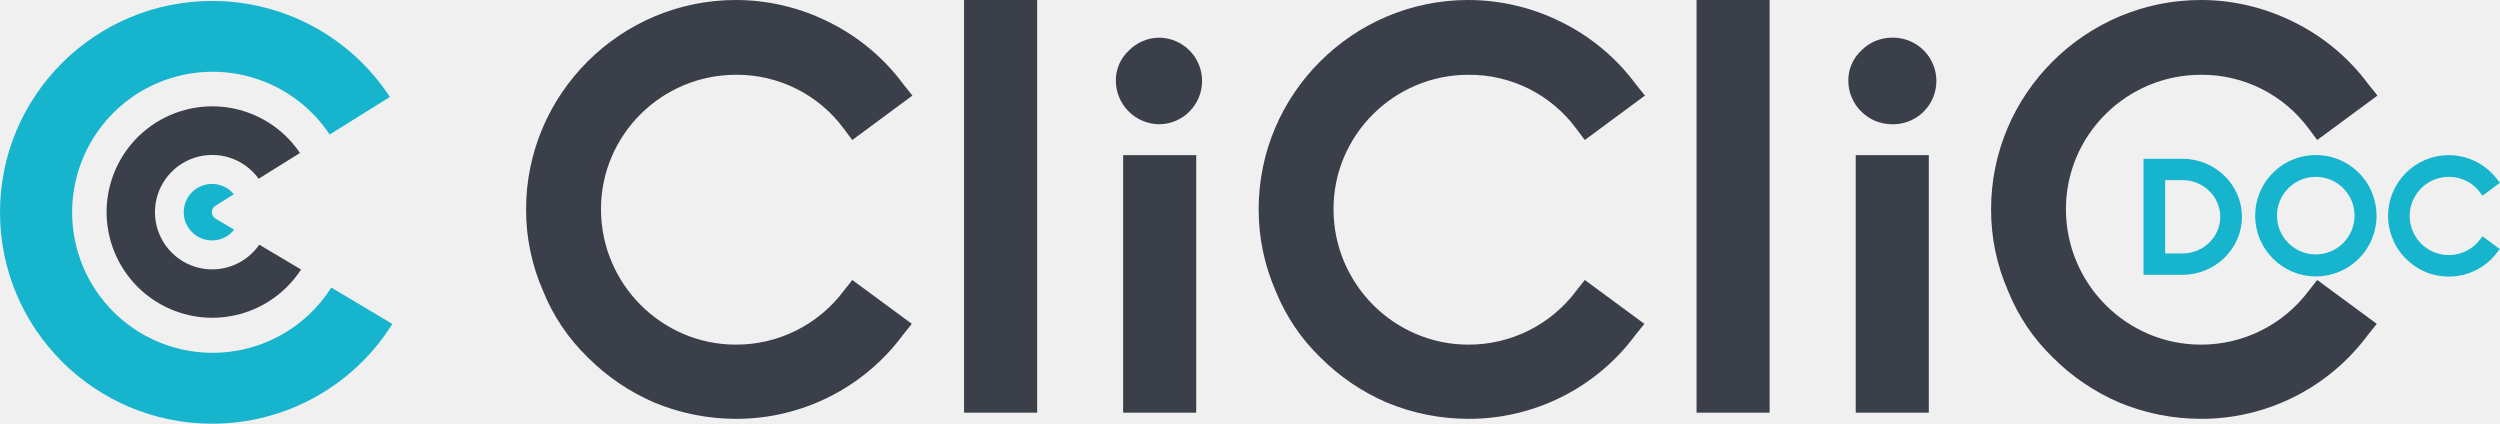
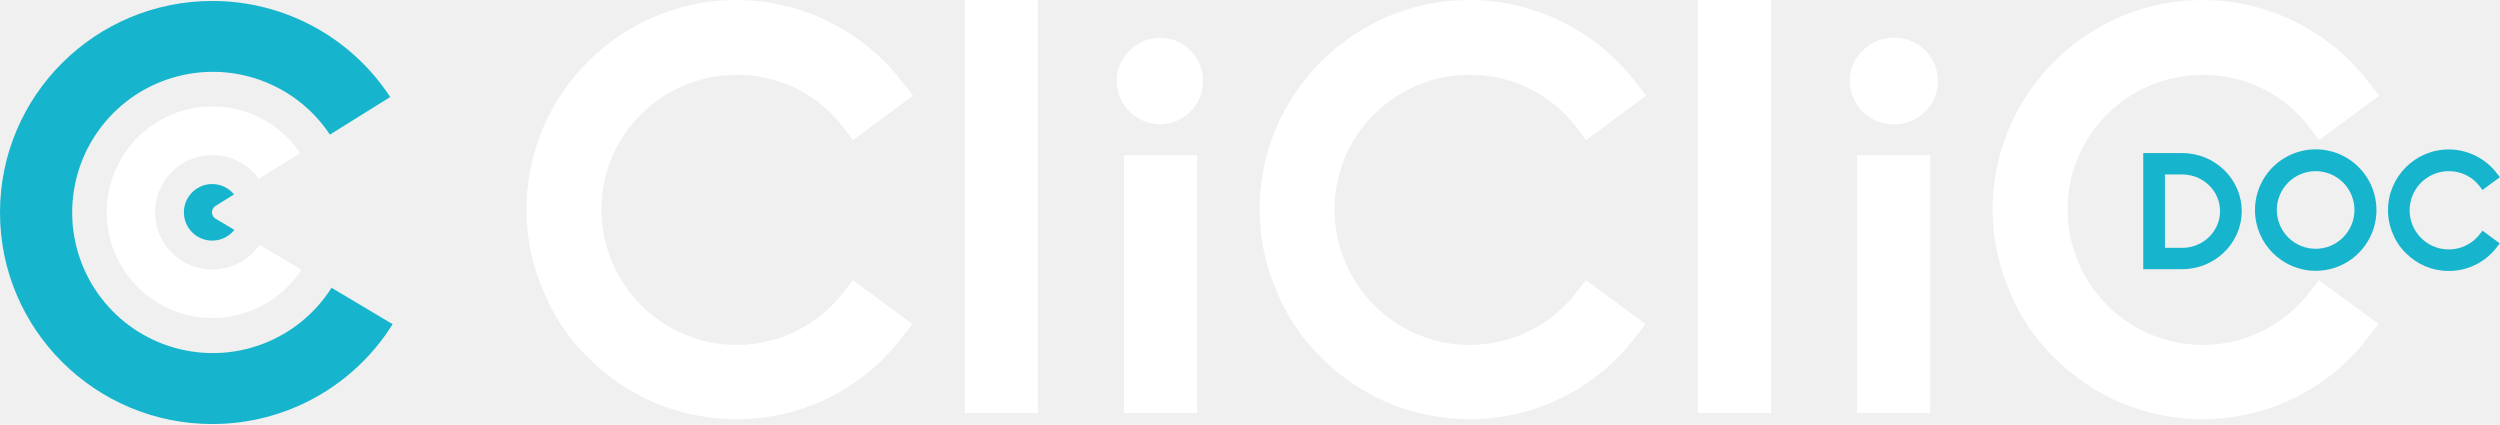
- <svg xmlns="http://www.w3.org/2000/svg" viewBox="0 0 1289.26 218.5">
+ <svg xmlns="http://www.w3.org/2000/svg" viewBox="0 0 1288.26 218.5">
  <defs>
-     <style>.cls-1{fill:#17b5cd;}.cls-2{fill:#3a3f49;}</style>
+     <style>.cls-1{fill:#17b5cd;}.cls-2{fill:#fff;}</style>
  </defs>
  <g id="Calque_2" data-name="Calque 2">
    <g id="Calque_2-2" data-name="Calque 2">
      <path class="cls-1" d="M170.85,148.29A72.46,72.46,0,1,1,170,69.36L201.08,50A109.43,109.43,0,0,0,109.42.5C49,.5,0,49.3,0,109.5s49,109,109.42,109a109.41,109.41,0,0,0,92.91-51.45Z" />
      <path class="cls-2" d="M133.71,126.18a29.51,29.51,0,1,1-.33-34l21.31-13.29a54.51,54.51,0,1,0,.56,60.08Z" />
      <path class="cls-1" d="M111.12,112.72a3.85,3.85,0,0,1-1.89-3.27,3.89,3.89,0,0,1,1.82-3.32l9.55-5.95a14.57,14.57,0,1,0,.16,18.28Z" />
      <path class="cls-2" d="M337.44,207.59a109.6,109.6,0,0,1-34.21-23.19A99.33,99.33,0,0,1,280,149.9a104,104,0,0,1-8.7-42C271.33,48.42,320,0,379.48,0A107.36,107.36,0,0,1,427.9,11.6a106.2,106.2,0,0,1,38,31.89l4.63,5.8-31,22.91-4.35-5.8a68.41,68.41,0,0,0-55.67-27.83c-38.27,0-69.58,31-69.58,69.29,0,38.56,31.31,69.87,69.58,69.87a69.24,69.24,0,0,0,55.67-27.83l4.35-5.51L470.23,167l-4.64,5.8A106.85,106.85,0,0,1,379.48,216,109.87,109.87,0,0,1,337.44,207.59Z" />
      <path class="cls-2" d="M497.17,212.81V0h37.69V212.81Z" />
      <path class="cls-2" d="M575.44,41.75a21,21,0,0,1,6.67-15.65,22.15,22.15,0,0,1,15.95-6.67,22.33,22.33,0,0,1,0,44.65A22.59,22.59,0,0,1,575.44,41.75Zm3.77,171.06V80H616.9V212.81Z" />
      <path class="cls-2" d="M715.18,207.59A109.6,109.6,0,0,1,681,184.4a99.33,99.33,0,0,1-23.2-34.5,104.17,104.17,0,0,1-8.7-42C649.07,48.42,697.78,0,757.22,0a107.43,107.43,0,0,1,48.43,11.6,106.17,106.17,0,0,1,38,31.89l4.64,5.8-31,22.91-4.36-5.8a68.37,68.37,0,0,0-55.66-27.83c-38.27,0-69.58,31-69.58,69.29,0,38.56,31.31,69.87,69.58,69.87a69.19,69.19,0,0,0,55.66-27.83l4.36-5.51L848,167l-4.64,5.8a106.82,106.82,0,0,1-86.1,43.2A109.87,109.87,0,0,1,715.18,207.59Z" />
      <path class="cls-2" d="M874.92,212.81V0H912.6V212.81Z" />
      <path class="cls-2" d="M953.18,41.75a21,21,0,0,1,6.67-15.65,22.12,22.12,0,0,1,15.94-6.67,22.33,22.33,0,1,1,0,44.65A22.59,22.59,0,0,1,953.18,41.75ZM957,212.81V80h37.69V212.81Z" />
      <path class="cls-2" d="M1092.92,207.59a109.6,109.6,0,0,1-34.21-23.19,99.33,99.33,0,0,1-23.2-34.5,104.17,104.17,0,0,1-8.7-42C1026.81,48.42,1075.52,0,1135,0a107.32,107.32,0,0,1,48.41,11.6,106,106,0,0,1,38,31.89l4.64,5.8L1195,72.2l-4.34-5.8A68.39,68.39,0,0,0,1135,38.57c-38.28,0-69.59,31-69.59,69.29,0,38.56,31.31,69.87,69.59,69.87a69.22,69.22,0,0,0,55.66-27.83l4.34-5.51L1225.71,167l-4.64,5.8A106.85,106.85,0,0,1,1135,216,109.89,109.89,0,0,1,1092.92,207.59Z" />
-       <path class="cls-1" d="M1105.42,141.71V81.88h20.08c16.89,0,30.67,13.44,30.67,29.91s-13.78,29.92-30.67,29.92Zm20.08-11c10.76,0,19.5-8.49,19.5-18.91s-8.74-18.9-19.5-18.9h-8.9V130.7Z" />
-       <path class="cls-1" d="M1163,111.37a31.3,31.3,0,1,1,31.26,31.18A31.33,31.33,0,0,1,1163,111.37Zm11.26,0a20,20,0,1,0,20-20.17A20.06,20.06,0,0,0,1174.23,111.37Z" />
-       <path class="cls-1" d="M1250.69,140.19a31.79,31.79,0,0,1-9.91-6.72,28.78,28.78,0,0,1-6.72-10,30.13,30.13,0,0,1-2.52-12.18A31.37,31.37,0,0,1,1262.88,80a31.37,31.37,0,0,1,25,12.6l1.34,1.68-9,6.64L1279,99.27a19.84,19.84,0,0,0-16.13-8.07A20.17,20.17,0,1,0,1279,123.47l1.26-1.6,8.91,6.56-1.35,1.68a31,31,0,0,1-24.95,12.52A31.84,31.84,0,0,1,1250.69,140.19Z" />
+       <path class="cls-1" d="M1104.42,138.71V78.88h20.08c16.89,0,30.67,13.44,30.67,29.91s-13.78,29.92-30.67,29.92Zm20.08-11c10.76,0,19.5-8.49,19.5-18.91s-8.74-18.9-19.5-18.9h-8.9V127.7Z" />
+       <path class="cls-1" d="M1162,108.37a31.3,31.3,0,1,1,31.26,31.18A31.33,31.33,0,0,1,1162,108.37Zm11.26,0a20,20,0,1,0,20-20.17A20.06,20.06,0,0,0,1173.23,108.37Z" />
+       <path class="cls-1" d="M1249.69,137.19a31.79,31.79,0,0,1-9.91-6.72,28.78,28.78,0,0,1-6.72-10,30.13,30.13,0,0,1-2.52-12.18A31.37,31.37,0,0,1,1261.88,77a31.37,31.37,0,0,1,25,12.6l1.34,1.68-9,6.64L1278,96.27a19.84,19.84,0,0,0-16.13-8.07A20.17,20.17,0,1,0,1278,120.47l1.26-1.6,8.91,6.56-1.35,1.68a31,31,0,0,1-24.95,12.52A31.84,31.84,0,0,1,1249.69,137.19Z" />
    </g>
  </g>
</svg>
